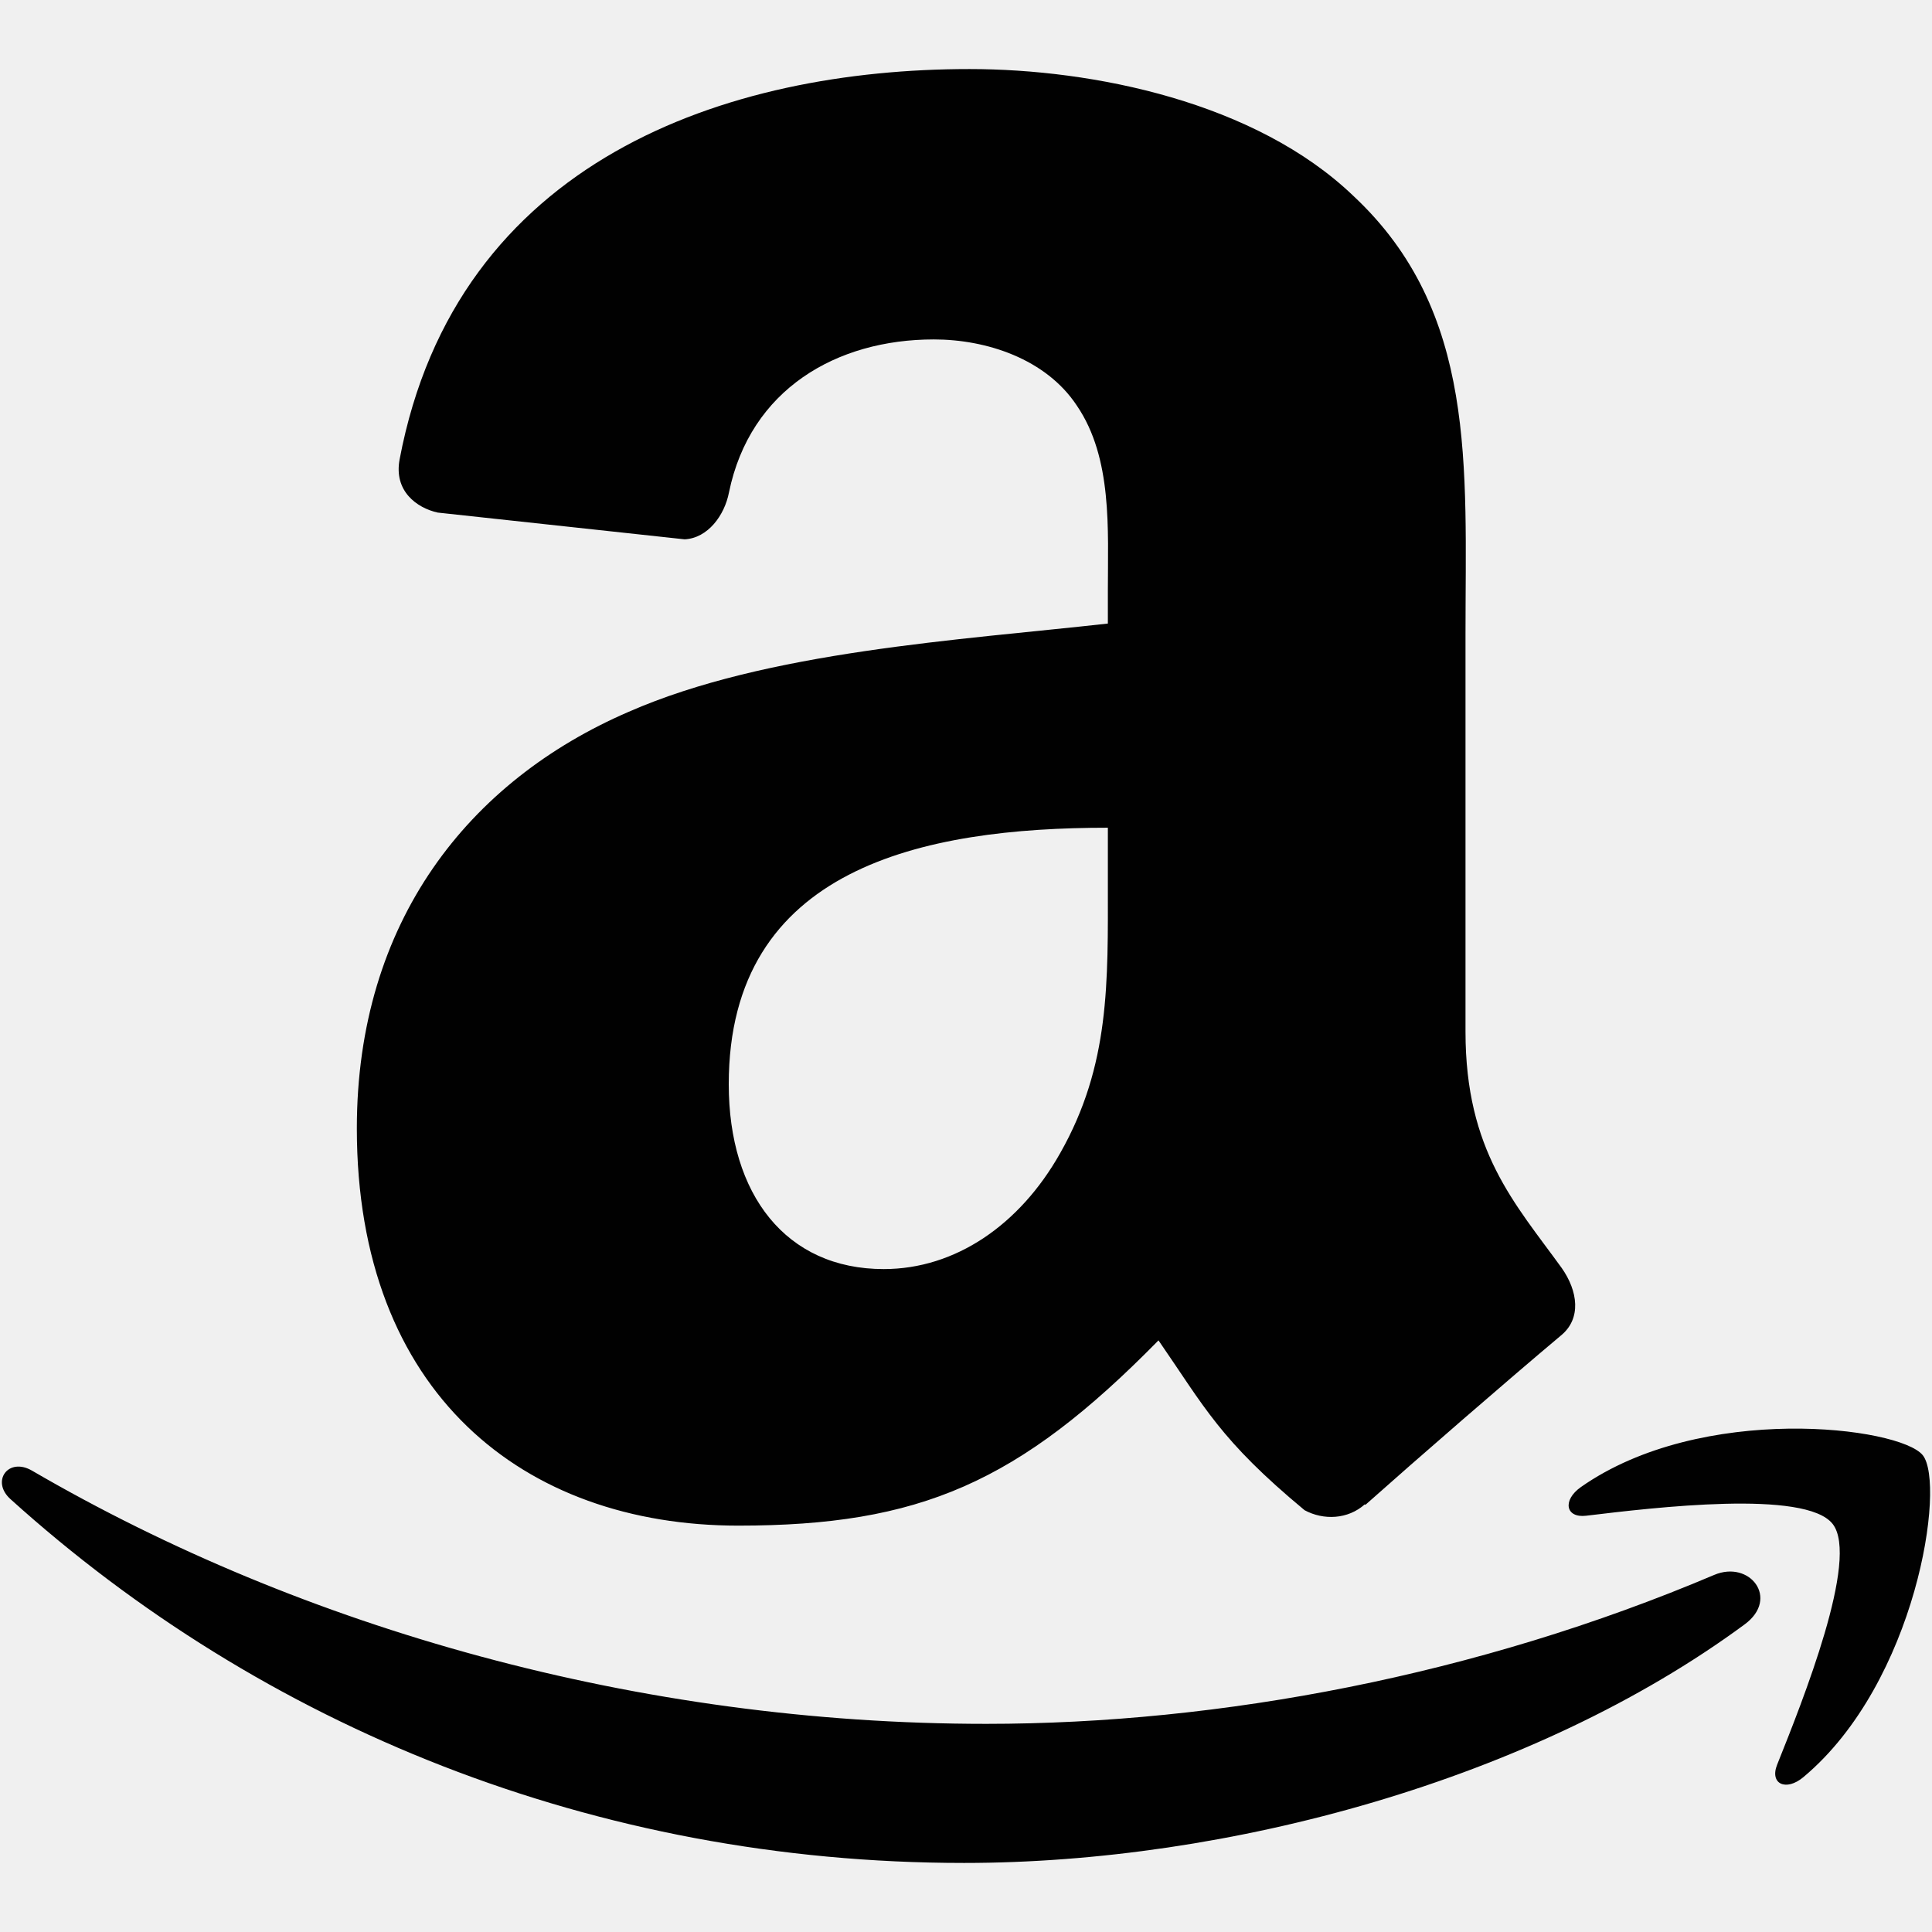
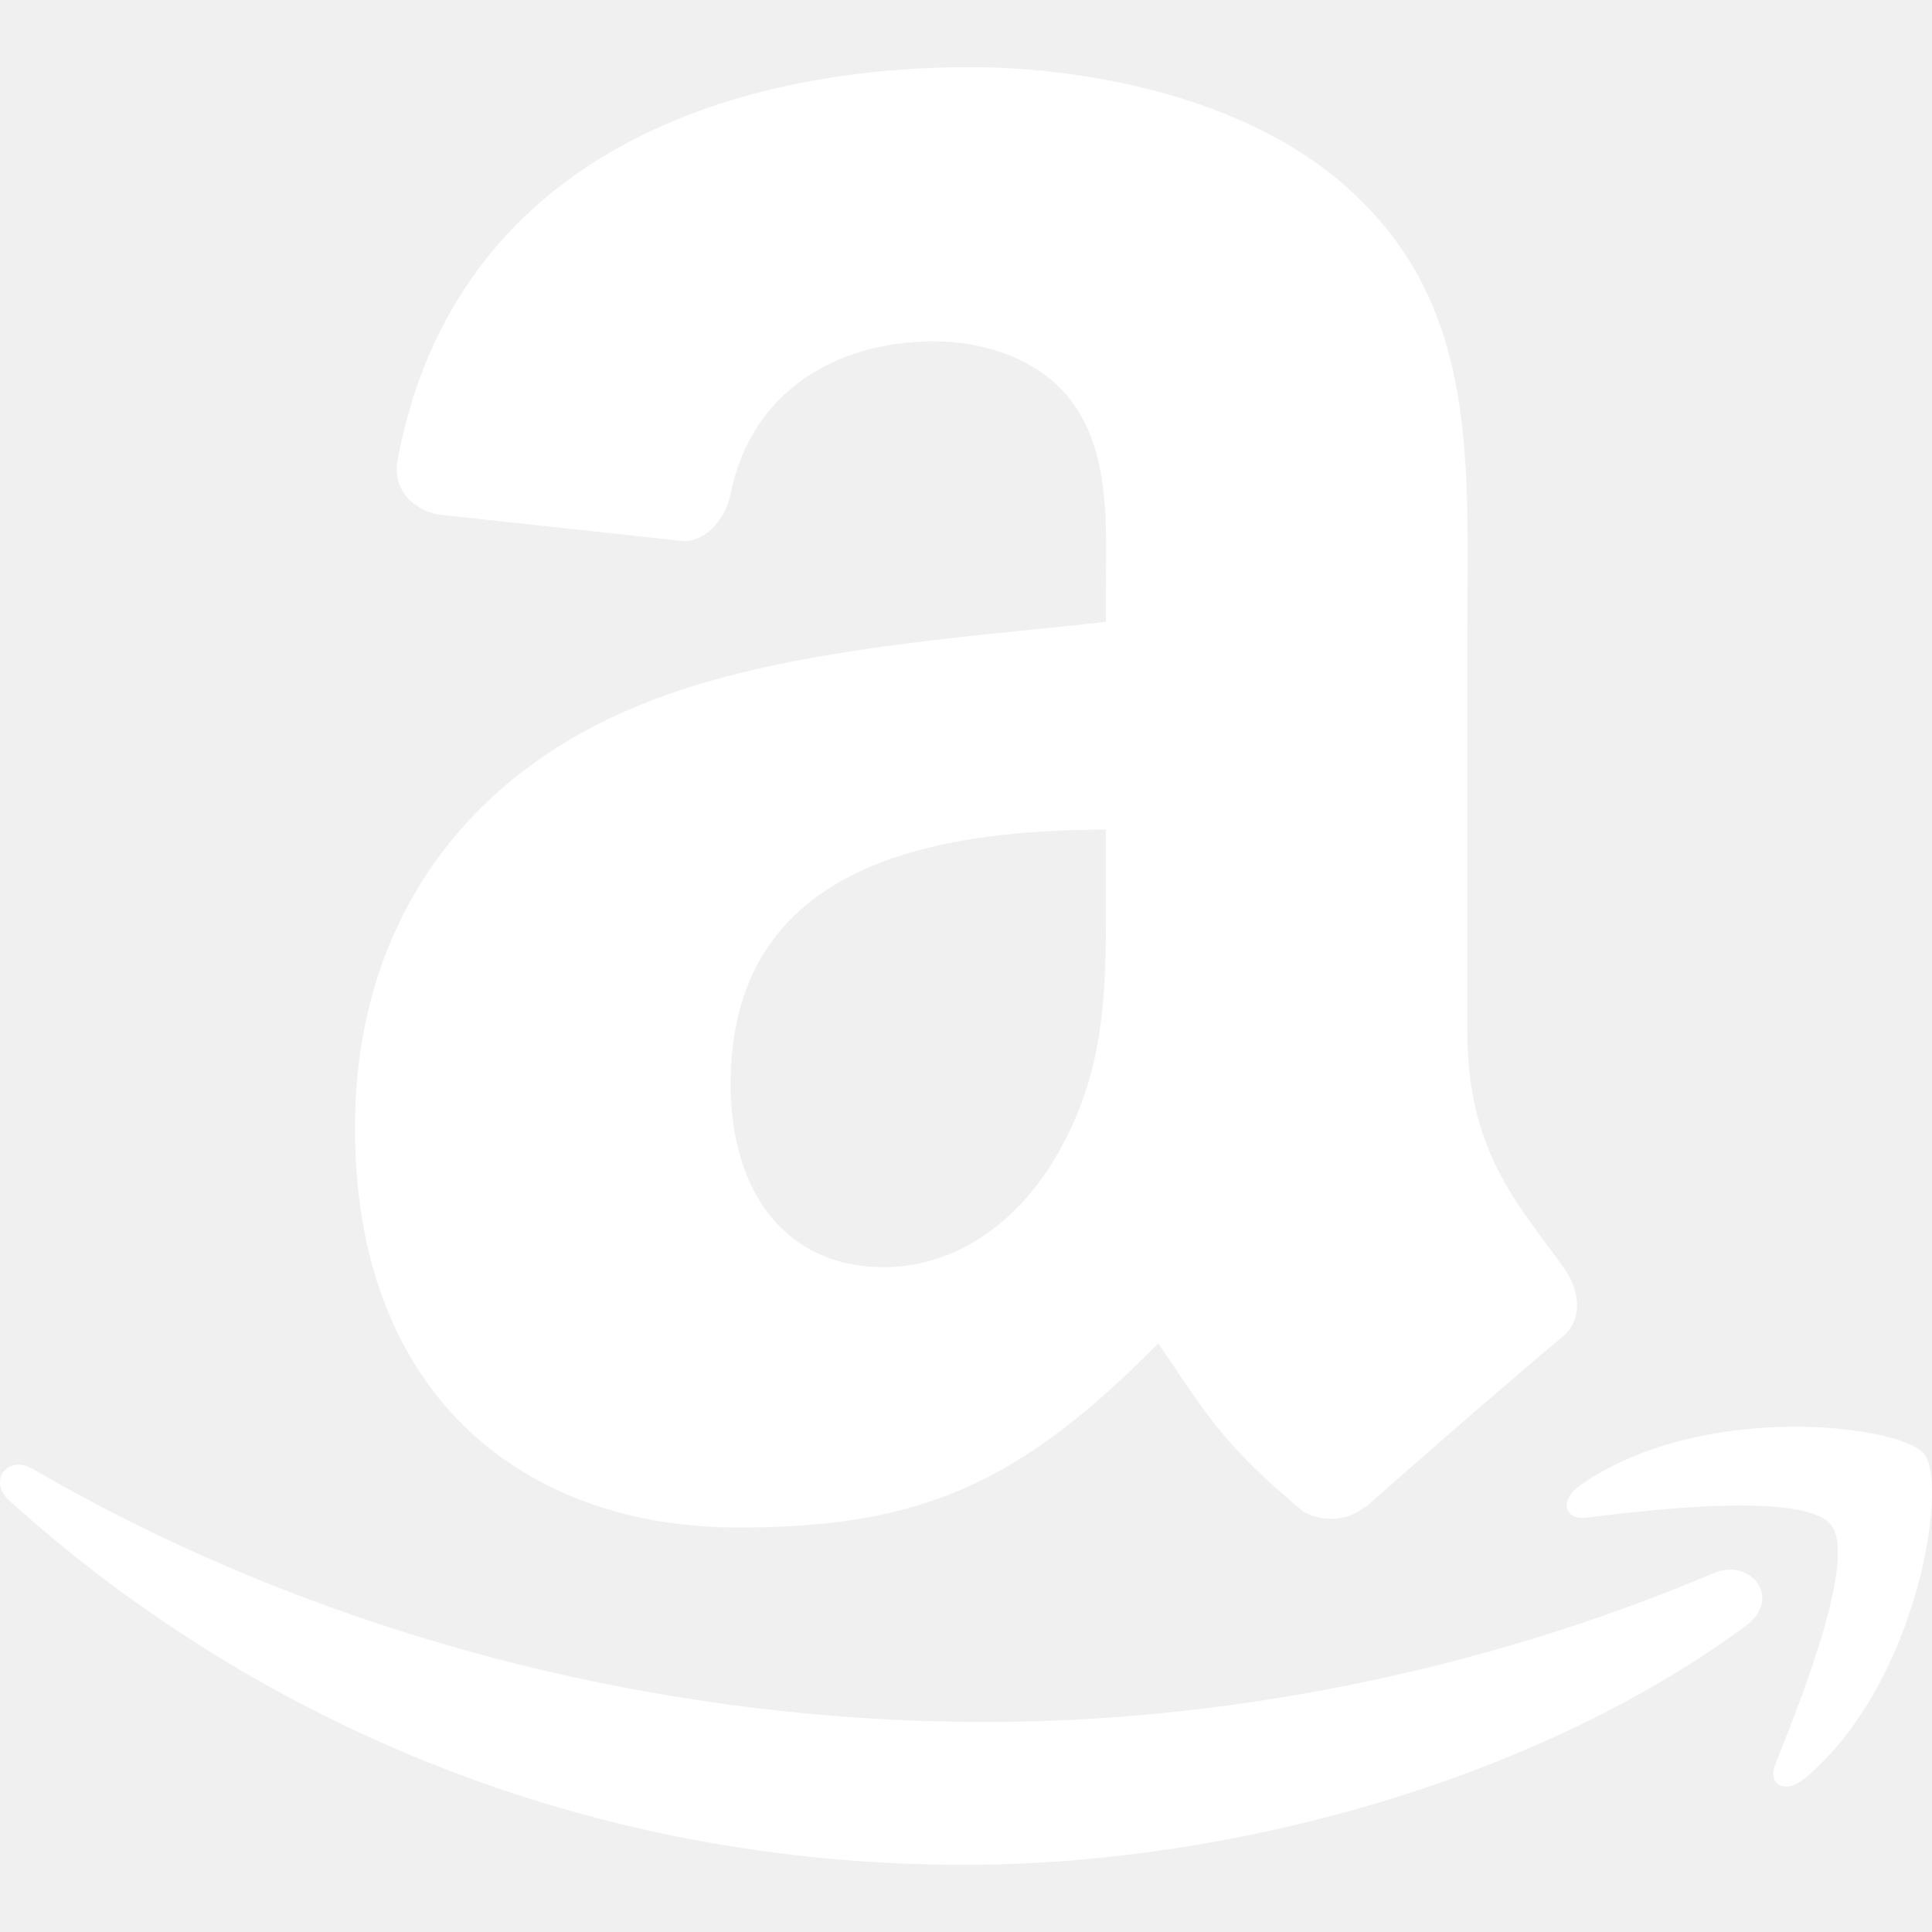
- <svg xmlns="http://www.w3.org/2000/svg" version="1.1" width="800px" height="800px" viewBox="0 0 512 512" xml:space="preserve">
-   <g id="7935ec95c421cee6d86eb22ecd1149e3">
-     <path style="display: inline; fill-rule: evenodd; clip-rule: evenodd; fill: #010101;" d="M293.596,233.97   c0,26.322,0.627,48.264-12.651,71.65c-10.724,19.022-27.791,30.698-46.749,30.698c-25.905,0-41.069-19.73-41.069-48.979   c0-57.525,51.607-67.983,100.469-67.983V233.97z M361.701,398.655c-4.48,4.005-10.934,4.283-15.971,1.567   c-22.446-18.64-26.462-27.263-38.718-45.009c-37.07,37.767-63.335,49.094-111.356,49.094c-56.871,0-101.09-35.085-101.09-105.269   c0-54.833,29.688-92.112,72.023-110.394c36.647-16.086,87.836-19.004,127.006-23.397v-8.774c0-16.074,1.253-35.091-8.218-48.979   c-8.217-12.43-24.013-17.542-37.905-17.542c-25.76,0-48.67,13.196-54.288,40.552c-1.178,6.094-5.612,12.11-11.745,12.425   l-65.459-7.092c-5.524-1.241-11.676-5.682-10.074-14.119c15.036-79.421,86.762-103.418,151.037-103.418   c32.857,0,75.823,8.774,101.729,33.63c32.857,30.71,29.7,71.65,29.7,116.248v105.223c0,31.65,13.138,45.543,25.487,62.615   c4.317,6.128,5.292,13.44-0.209,17.92c-13.8,11.571-38.324,32.869-51.811,44.87L361.701,398.655z M454.261,417.377   c-62.721,26.602-130.884,39.461-192.884,39.461c-91.933,0-180.924-25.209-252.882-67.096c-6.302-3.668-10.968,2.797-5.733,7.532   c66.702,60.236,154.845,96.425,252.732,96.425c69.846,0,150.949-21.971,206.903-63.254   C471.646,423.598,463.72,413.361,454.261,417.377z M470.962,467.655c-2.043,5.106,2.345,7.172,6.964,3.296   c30.014-25.116,37.767-77.716,31.615-85.317c-6.093-7.532-58.565-14.021-90.599,8.461c-4.921,3.481-4.062,8.24,1.394,7.59   c18.036-2.17,58.182-6.986,65.343,2.183C492.828,413.036,477.717,450.779,470.962,467.655z">
- 
- </path>
+ <svg xmlns="http://www.w3.org/2000/svg" version="1.1" width="800px" height="800px" viewBox="0 0 512 512" xml:space="preserve" fill="#ffffff" stroke="#ffffff">
+   <g id="SVGRepo_bgCarrier" stroke-width="0" />
+   <g id="SVGRepo_tracerCarrier" stroke-linecap="round" stroke-linejoin="round" />
+   <g id="SVGRepo_iconCarrier">
+     <g id="7935ec95c421cee6d86eb22ecd1149e3">
+       <path style="display: inline; fill-rule: evenodd; clip-rule: evenodd; fill: #ffffff;" d="M293.596,233.97 c0,26.322,0.627,48.264-12.651,71.65c-10.724,19.022-27.791,30.698-46.749,30.698c-25.905,0-41.069-19.73-41.069-48.979 c0-57.525,51.607-67.983,100.469-67.983V233.97z M361.701,398.655c-4.48,4.005-10.934,4.283-15.971,1.567 c-22.446-18.64-26.462-27.263-38.718-45.009c-37.07,37.767-63.335,49.094-111.356,49.094c-56.871,0-101.09-35.085-101.09-105.269 c0-54.833,29.688-92.112,72.023-110.394c36.647-16.086,87.836-19.004,127.006-23.397v-8.774c0-16.074,1.253-35.091-8.218-48.979 c-8.217-12.43-24.013-17.542-37.905-17.542c-25.76,0-48.67,13.196-54.288,40.552c-1.178,6.094-5.612,12.11-11.745,12.425 l-65.459-7.092c-5.524-1.241-11.676-5.682-10.074-14.119c15.036-79.421,86.762-103.418,151.037-103.418 c32.857,0,75.823,8.774,101.729,33.63c32.857,30.71,29.7,71.65,29.7,116.248v105.223c0,31.65,13.138,45.543,25.487,62.615 c4.317,6.128,5.292,13.44-0.209,17.92c-13.8,11.571-38.324,32.869-51.811,44.87L361.701,398.655z M454.261,417.377 c-62.721,26.602-130.884,39.461-192.884,39.461c-91.933,0-180.924-25.209-252.882-67.096c-6.302-3.668-10.968,2.797-5.733,7.532 c66.702,60.236,154.845,96.425,252.732,96.425c69.846,0,150.949-21.971,206.903-63.254 C471.646,423.598,463.72,413.361,454.261,417.377z M470.962,467.655c-2.043,5.106,2.345,7.172,6.964,3.296 c30.014-25.116,37.767-77.716,31.615-85.317c-6.093-7.532-58.565-14.021-90.599,8.461c-4.921,3.481-4.062,8.24,1.394,7.59 c18.036-2.17,58.182-6.986,65.343,2.183C492.828,413.036,477.717,450.779,470.962,467.655z"> </path>
+     </g>
  </g>
</svg>
